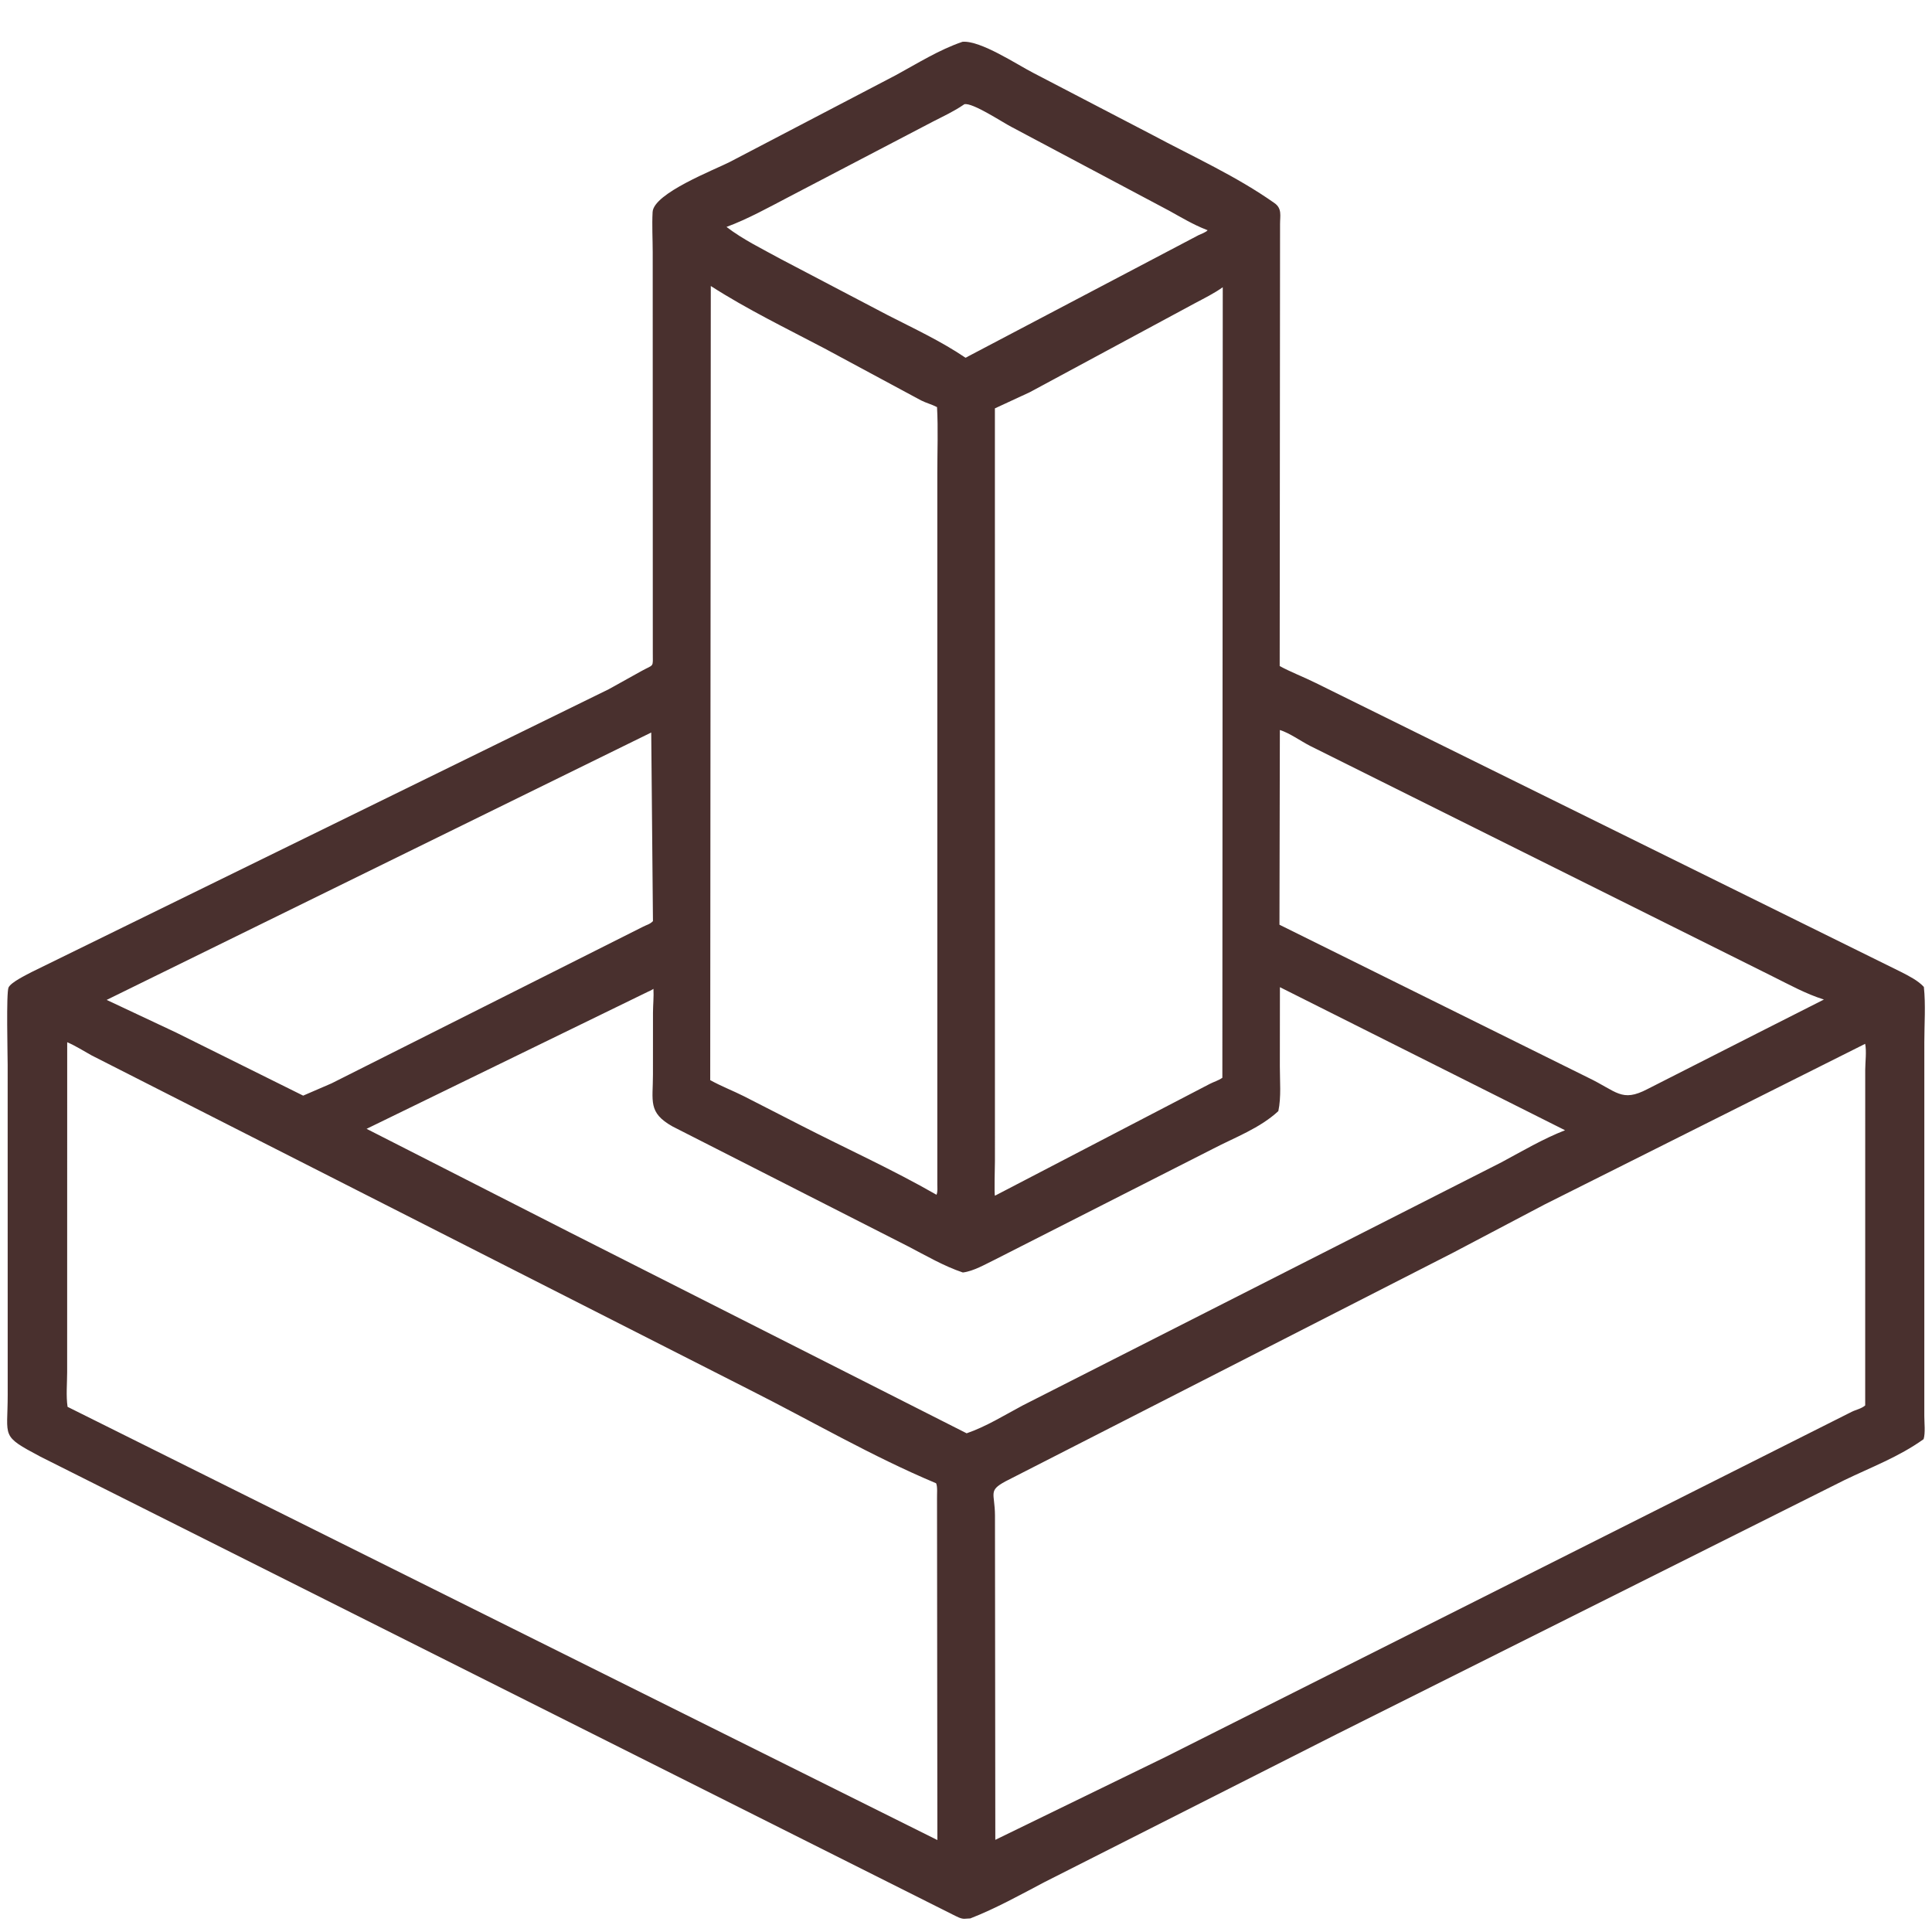
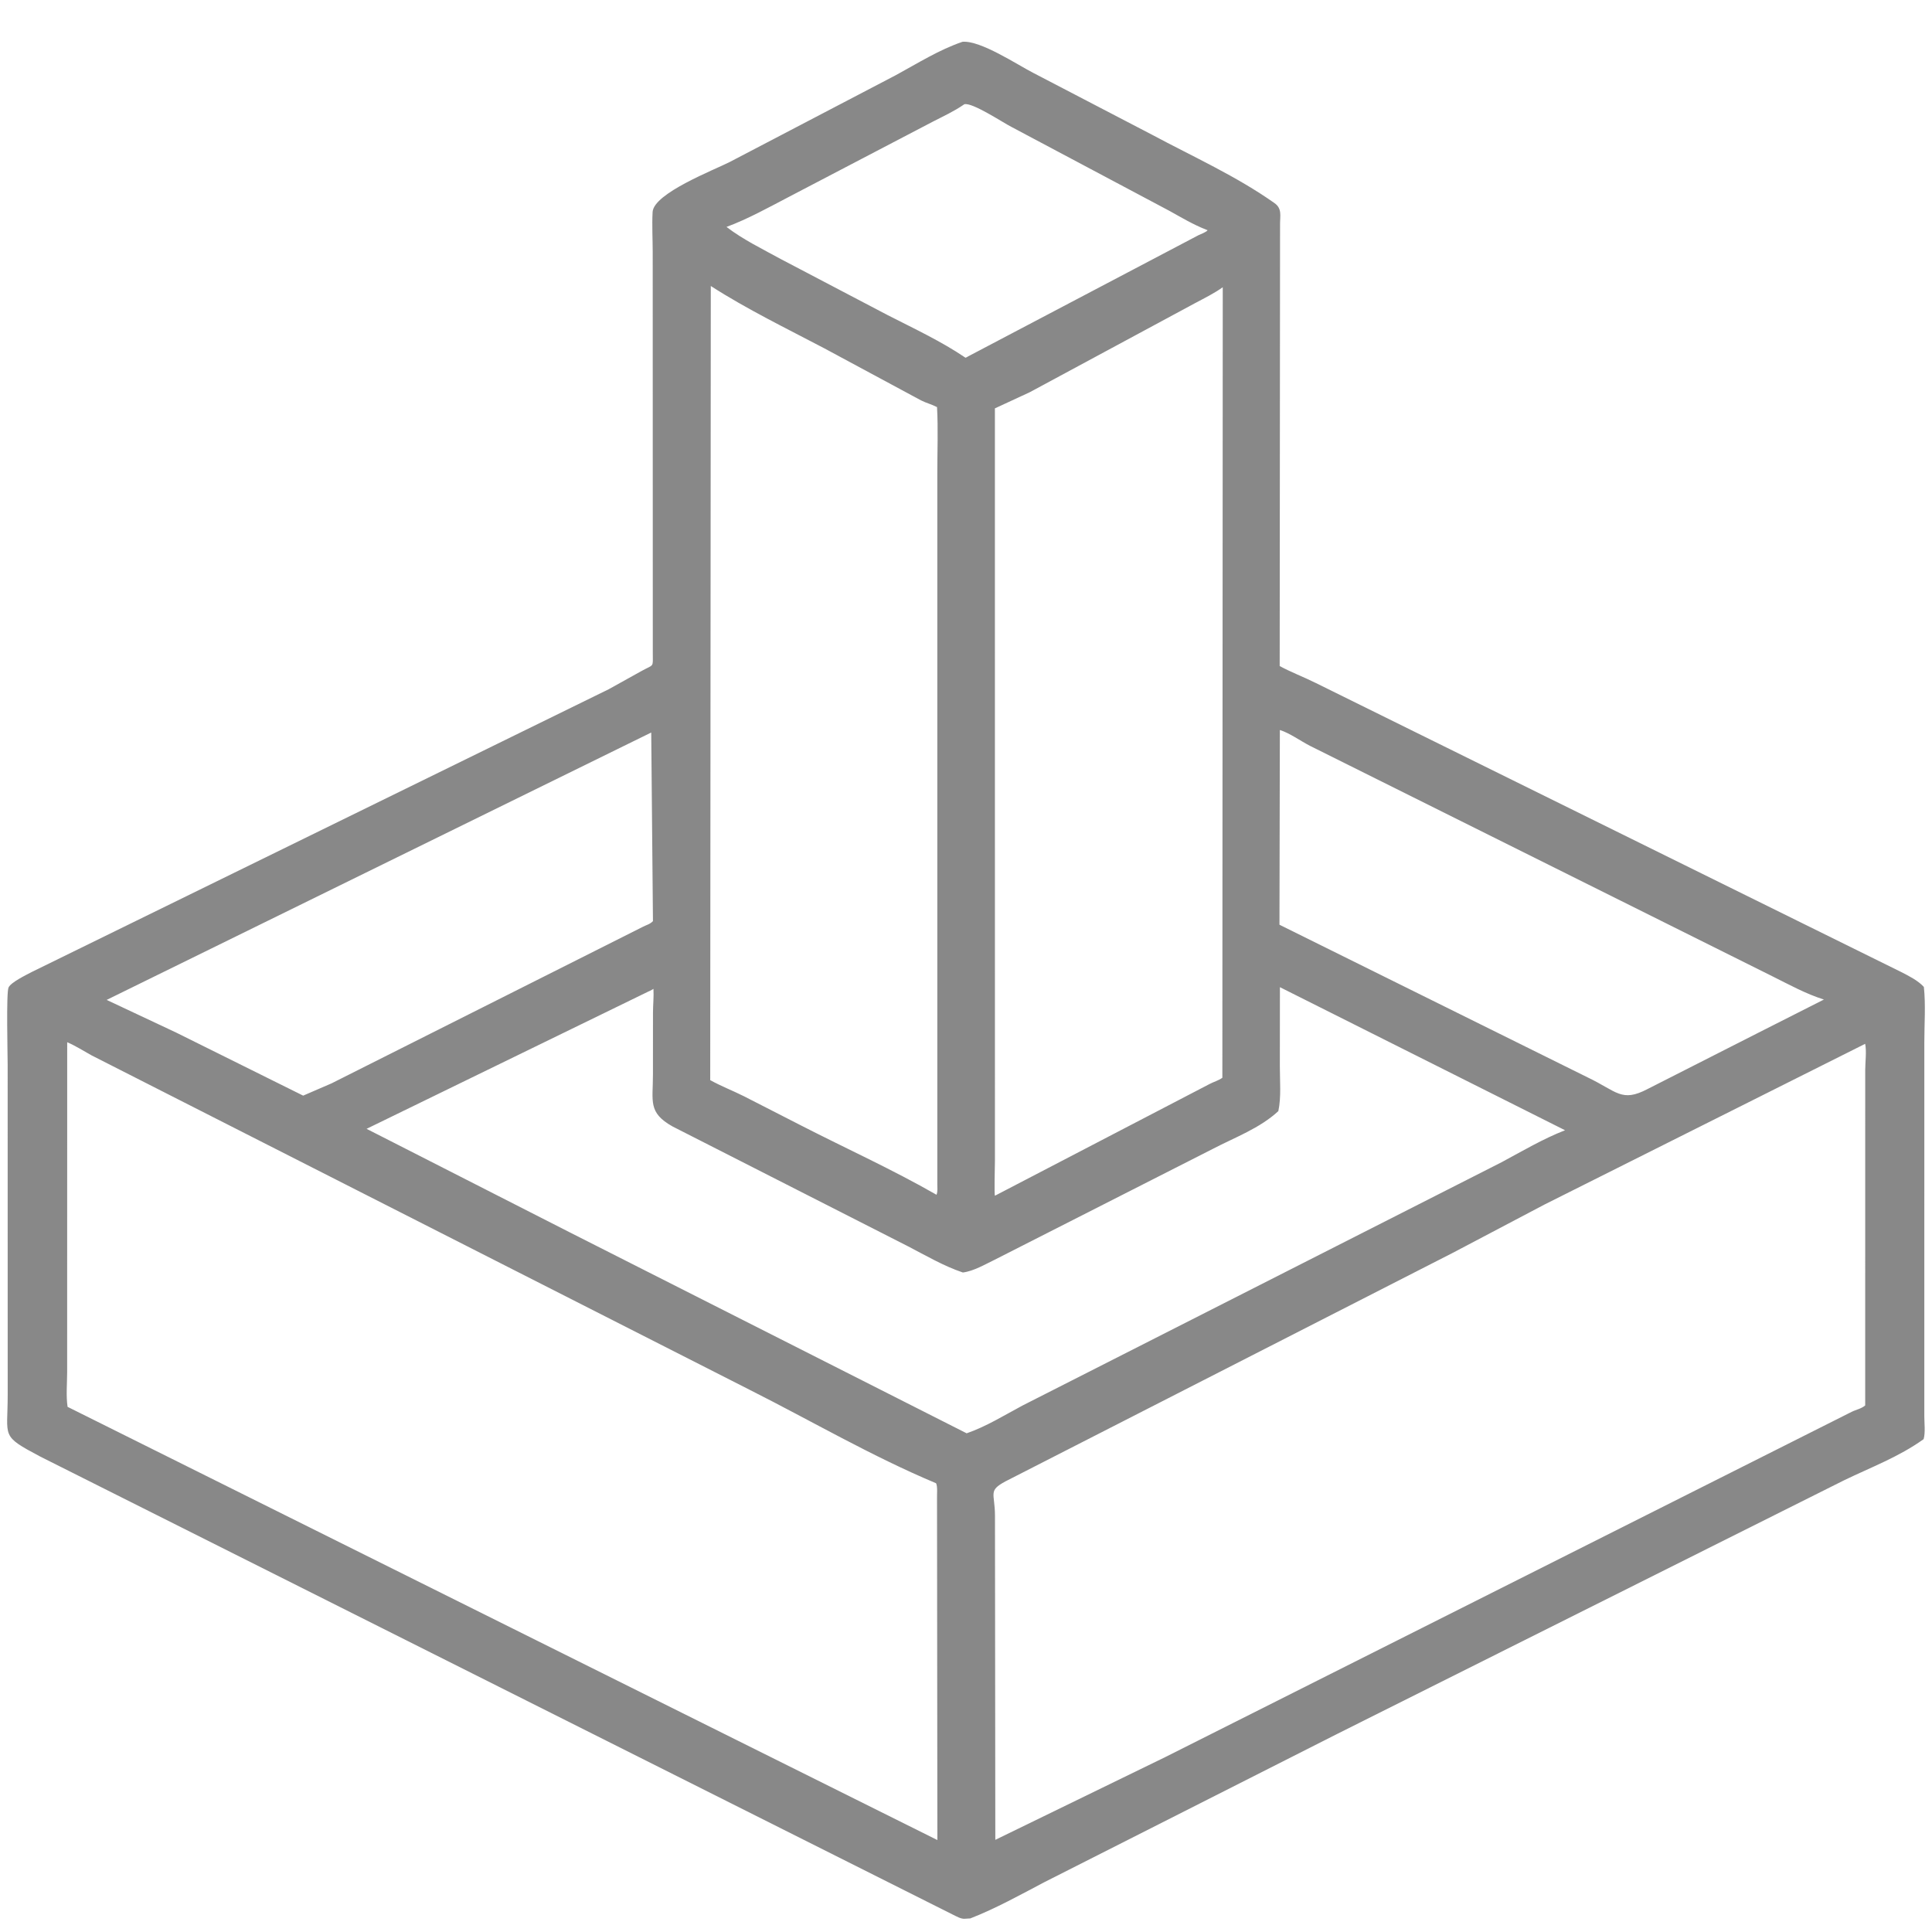
<svg xmlns="http://www.w3.org/2000/svg" width="256" height="256">
-   <path fill="#49302E" transform="scale(0.5 0.5)" d="M255.073 11.074C259.881 10.664 269.659 17.196 273.937 19.375L305.264 35.686C316.191 41.539 327.619 46.667 337.764 53.83C339.8 55.268 339.221 57.19 339.228 59.386L339.131 176.511C341.831 178.002 345.716 179.51 348.75 181.025L503.795 257.575C505.796 258.597 508.341 259.872 509.845 261.551C510.354 266.298 509.965 271.465 509.967 276.251L509.963 375.291C509.961 377.079 510.279 379.692 509.779 381.388C503.27 386.064 495.955 388.79 488.785 392.249L354.442 459.47L276.733 498.813C270.37 502.164 263.849 505.789 257.141 508.401L255.5 508.499C254.511 508.488 253.452 507.841 252.57 507.424L10.706 386.027C0.025 380.353 2.049 381.07 2.04 369.66L2.03 282.235C2.031 279.728 1.617 262.961 2.271 261.671C2.983 260.269 6.889 258.407 8.322 257.633L161.329 182.649L169.975 177.843C173.413 175.929 173 177.087 172.999 172.926L172.974 66.883C172.972 63.356 172.758 59.708 172.947 56.191C173.216 51.189 189.496 44.939 193.438 42.902L237.422 19.91C243.168 16.789 248.867 13.182 255.073 11.074ZM494.286 276.625L409.312 319.213L385 332.019L266.484 392.564C261.78 395.104 263.644 395.6 263.678 401.605L263.769 487.578L308.794 465.654L490.697 374.158C491.905 373.55 493.263 373.347 494.296 372.449L494.303 283.524C494.31 281.47 494.696 278.599 494.286 276.625ZM17.809 276.2L17.795 363.629C17.794 366.572 17.472 369.928 17.906 372.827L248.415 487.631L248.321 397.062C248.291 396.056 248.505 393.948 248.073 393.077C231.122 385.972 215.103 376.599 198.689 368.325L24.243 279.672C22.131 278.507 20.096 277.185 17.809 276.2ZM339.192 261.612L339.173 282.589C339.166 286.376 339.569 290.76 338.773 294.455C333.842 299.019 327.29 301.402 321.403 304.468L263.614 333.838C261.044 335.078 258.02 336.871 255.166 337.223C250.156 335.55 245.381 332.748 240.701 330.319L178.231 298.523C171.637 294.824 173.053 291.819 173.038 284.737L173.047 268.391C173.055 266.31 173.29 264.117 173.172 262.055L172.845 262.261C172.476 262.49 172.098 262.655 171.7 262.827L97.148 299.151L151.069 326.625L256.173 379.839C261.298 378.08 266.211 375.025 270.991 372.474L397.893 308.025C403.406 305.066 408.911 301.805 414.753 299.526L339.192 261.612ZM324.043 76.12C321.668 77.809 319.114 79.053 316.552 80.42L272.931 103.926L263.658 108.224L263.667 307.635C263.665 308.776 263.446 316.627 263.677 316.875L320.59 287.253C321.729 286.658 322.855 286.388 323.937 285.619L324.043 76.12ZM188.368 75.792L188.215 286.244C191.067 287.839 194.26 289.06 197.209 290.546L212.22 298.225C224.128 304.334 236.502 309.925 248.184 316.625C248.54 315.789 248.396 314.699 248.398 313.803L248.398 125.529C248.393 119.69 248.643 113.712 248.322 107.891C246.939 107.158 245.451 106.807 244.061 106.095L218.463 92.317C208.415 87.028 197.978 81.975 188.368 75.792ZM339.176 193.459L339.07 245.062L420.765 285.532C428.518 289.24 429.711 292.216 436.599 288.615L465.692 273.834L483.355 264.889C478.62 263.411 474.186 260.955 469.75 258.751L347.141 197.645C344.589 196.326 341.741 194.25 339.176 193.459ZM172.582 194.125L28.268 264.985L46.685 273.643L80.343 290.354L87.863 287.103L170.336 245.629C171.37 245.081 172.169 244.985 173.04 244.113L172.582 194.125ZM255.554 27.625L255.364 27.758C252.833 29.494 249.978 30.82 247.25 32.218L209.062 52.175C203.731 54.958 198.173 58.051 192.533 60.136C196.884 63.481 202.188 66.056 207 68.698L235.313 83.546C242.178 87.054 249.499 90.475 255.875 94.806C256.147 94.691 256.361 94.597 256.604 94.424L317.612 62.329C318.233 62.029 319.652 61.535 320.03 61.01L319.621 60.853C316.252 59.532 313.065 57.636 309.909 55.88L268 33.612C265.715 32.439 257.643 27.078 255.554 27.625Z" />
+   <path fill="#888" transform="scale(0.5 0.5)" d="M255.073 11.074C259.881 10.664 269.659 17.196 273.937 19.375L305.264 35.686C316.191 41.539 327.619 46.667 337.764 53.83C339.8 55.268 339.221 57.19 339.228 59.386L339.131 176.511C341.831 178.002 345.716 179.51 348.75 181.025L503.795 257.575C505.796 258.597 508.341 259.872 509.845 261.551C510.354 266.298 509.965 271.465 509.967 276.251L509.963 375.291C509.961 377.079 510.279 379.692 509.779 381.388C503.27 386.064 495.955 388.79 488.785 392.249L354.442 459.47L276.733 498.813C270.37 502.164 263.849 505.789 257.141 508.401L255.5 508.499C254.511 508.488 253.452 507.841 252.57 507.424L10.706 386.027C0.025 380.353 2.049 381.07 2.04 369.66L2.03 282.235C2.031 279.728 1.617 262.961 2.271 261.671C2.983 260.269 6.889 258.407 8.322 257.633L161.329 182.649L169.975 177.843C173.413 175.929 173 177.087 172.999 172.926L172.974 66.883C172.972 63.356 172.758 59.708 172.947 56.191C173.216 51.189 189.496 44.939 193.438 42.902L237.422 19.91C243.168 16.789 248.867 13.182 255.073 11.074ZM494.286 276.625L409.312 319.213L385 332.019L266.484 392.564C261.78 395.104 263.644 395.6 263.678 401.605L263.769 487.578L308.794 465.654L490.697 374.158C491.905 373.55 493.263 373.347 494.296 372.449L494.303 283.524C494.31 281.47 494.696 278.599 494.286 276.625ZM17.809 276.2L17.795 363.629C17.794 366.572 17.472 369.928 17.906 372.827L248.415 487.631L248.321 397.062C248.291 396.056 248.505 393.948 248.073 393.077C231.122 385.972 215.103 376.599 198.689 368.325L24.243 279.672C22.131 278.507 20.096 277.185 17.809 276.2ZM339.192 261.612L339.173 282.589C339.166 286.376 339.569 290.76 338.773 294.455C333.842 299.019 327.29 301.402 321.403 304.468L263.614 333.838C261.044 335.078 258.02 336.871 255.166 337.223C250.156 335.55 245.381 332.748 240.701 330.319L178.231 298.523C171.637 294.824 173.053 291.819 173.038 284.737L173.047 268.391C173.055 266.31 173.29 264.117 173.172 262.055L172.845 262.261C172.476 262.49 172.098 262.655 171.7 262.827L97.148 299.151L151.069 326.625L256.173 379.839C261.298 378.08 266.211 375.025 270.991 372.474L397.893 308.025C403.406 305.066 408.911 301.805 414.753 299.526L339.192 261.612ZM324.043 76.12C321.668 77.809 319.114 79.053 316.552 80.42L272.931 103.926L263.658 108.224L263.667 307.635C263.665 308.776 263.446 316.627 263.677 316.875L320.59 287.253C321.729 286.658 322.855 286.388 323.937 285.619L324.043 76.12ZM188.368 75.792L188.215 286.244C191.067 287.839 194.26 289.06 197.209 290.546L212.22 298.225C224.128 304.334 236.502 309.925 248.184 316.625C248.54 315.789 248.396 314.699 248.398 313.803L248.398 125.529C248.393 119.69 248.643 113.712 248.322 107.891C246.939 107.158 245.451 106.807 244.061 106.095L218.463 92.317C208.415 87.028 197.978 81.975 188.368 75.792ZM339.176 193.459L339.07 245.062L420.765 285.532C428.518 289.24 429.711 292.216 436.599 288.615L465.692 273.834L483.355 264.889C478.62 263.411 474.186 260.955 469.75 258.751L347.141 197.645C344.589 196.326 341.741 194.25 339.176 193.459ZM172.582 194.125L28.268 264.985L46.685 273.643L80.343 290.354L87.863 287.103L170.336 245.629C171.37 245.081 172.169 244.985 173.04 244.113L172.582 194.125ZM255.554 27.625L255.364 27.758C252.833 29.494 249.978 30.82 247.25 32.218L209.062 52.175C203.731 54.958 198.173 58.051 192.533 60.136C196.884 63.481 202.188 66.056 207 68.698L235.313 83.546C242.178 87.054 249.499 90.475 255.875 94.806C256.147 94.691 256.361 94.597 256.604 94.424L317.612 62.329C318.233 62.029 319.652 61.535 320.03 61.01L319.621 60.853C316.252 59.532 313.065 57.636 309.909 55.88L268 33.612C265.715 32.439 257.643 27.078 255.554 27.625Z" />
</svg>
